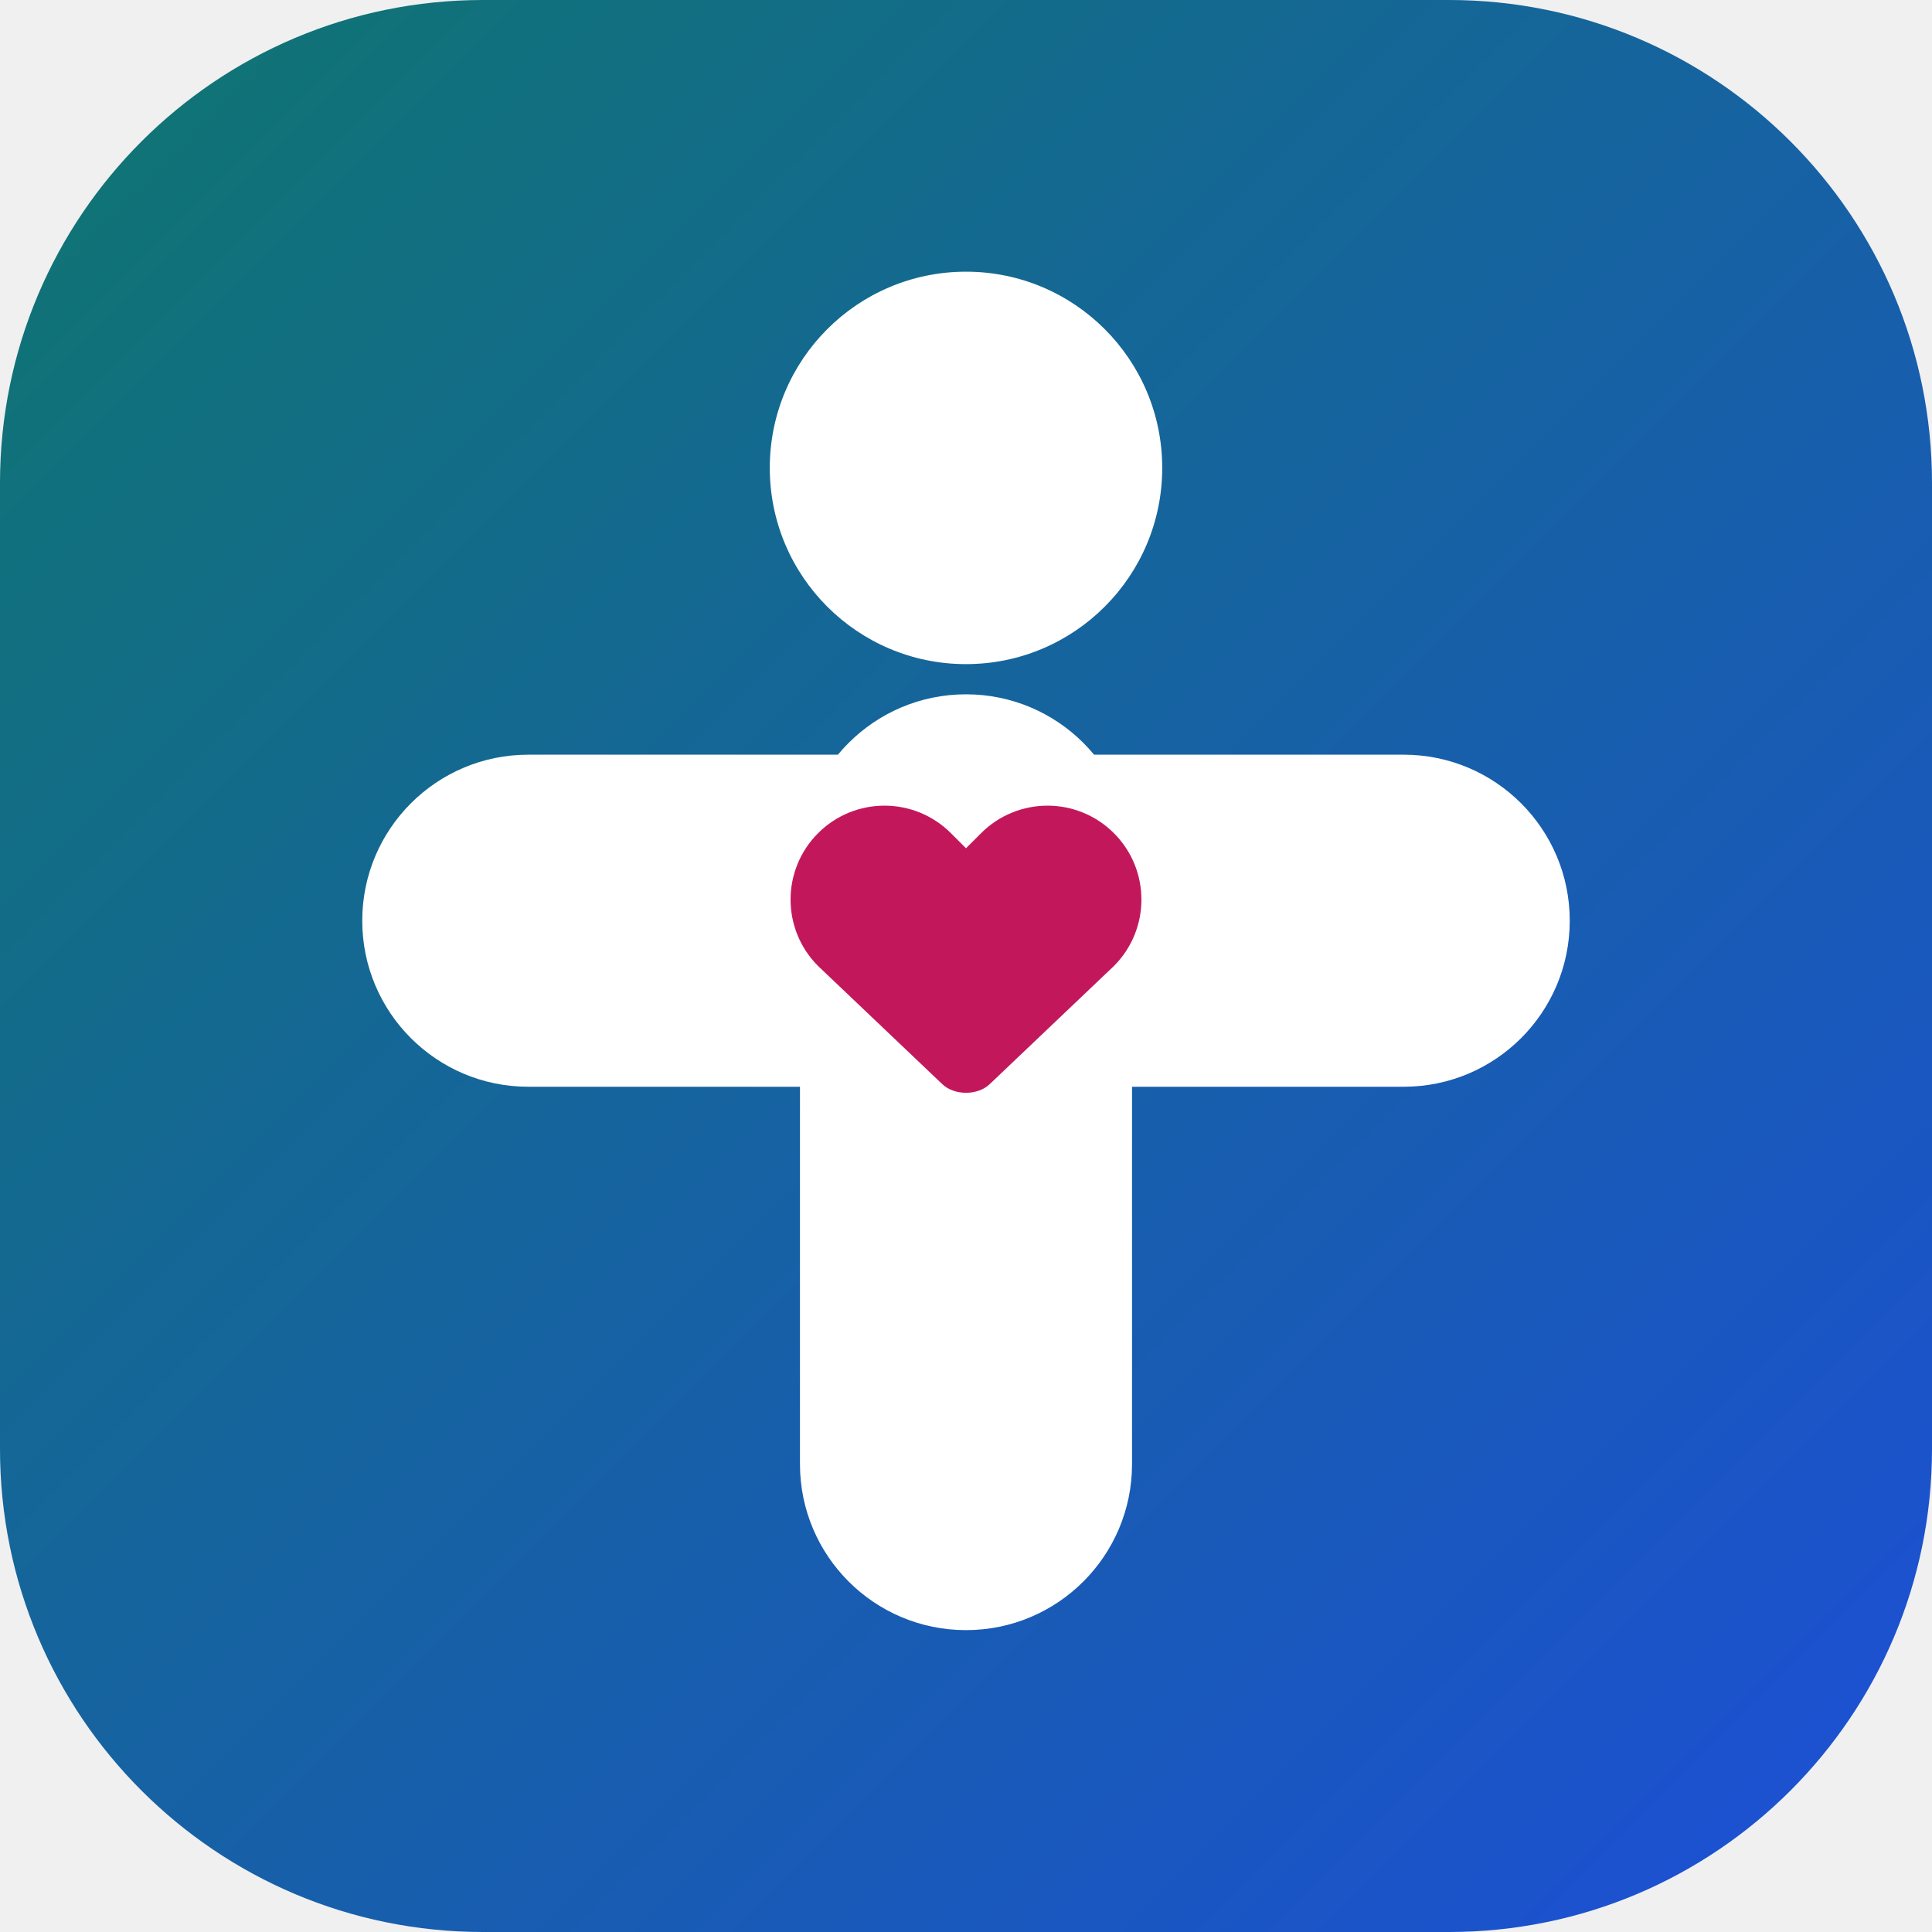
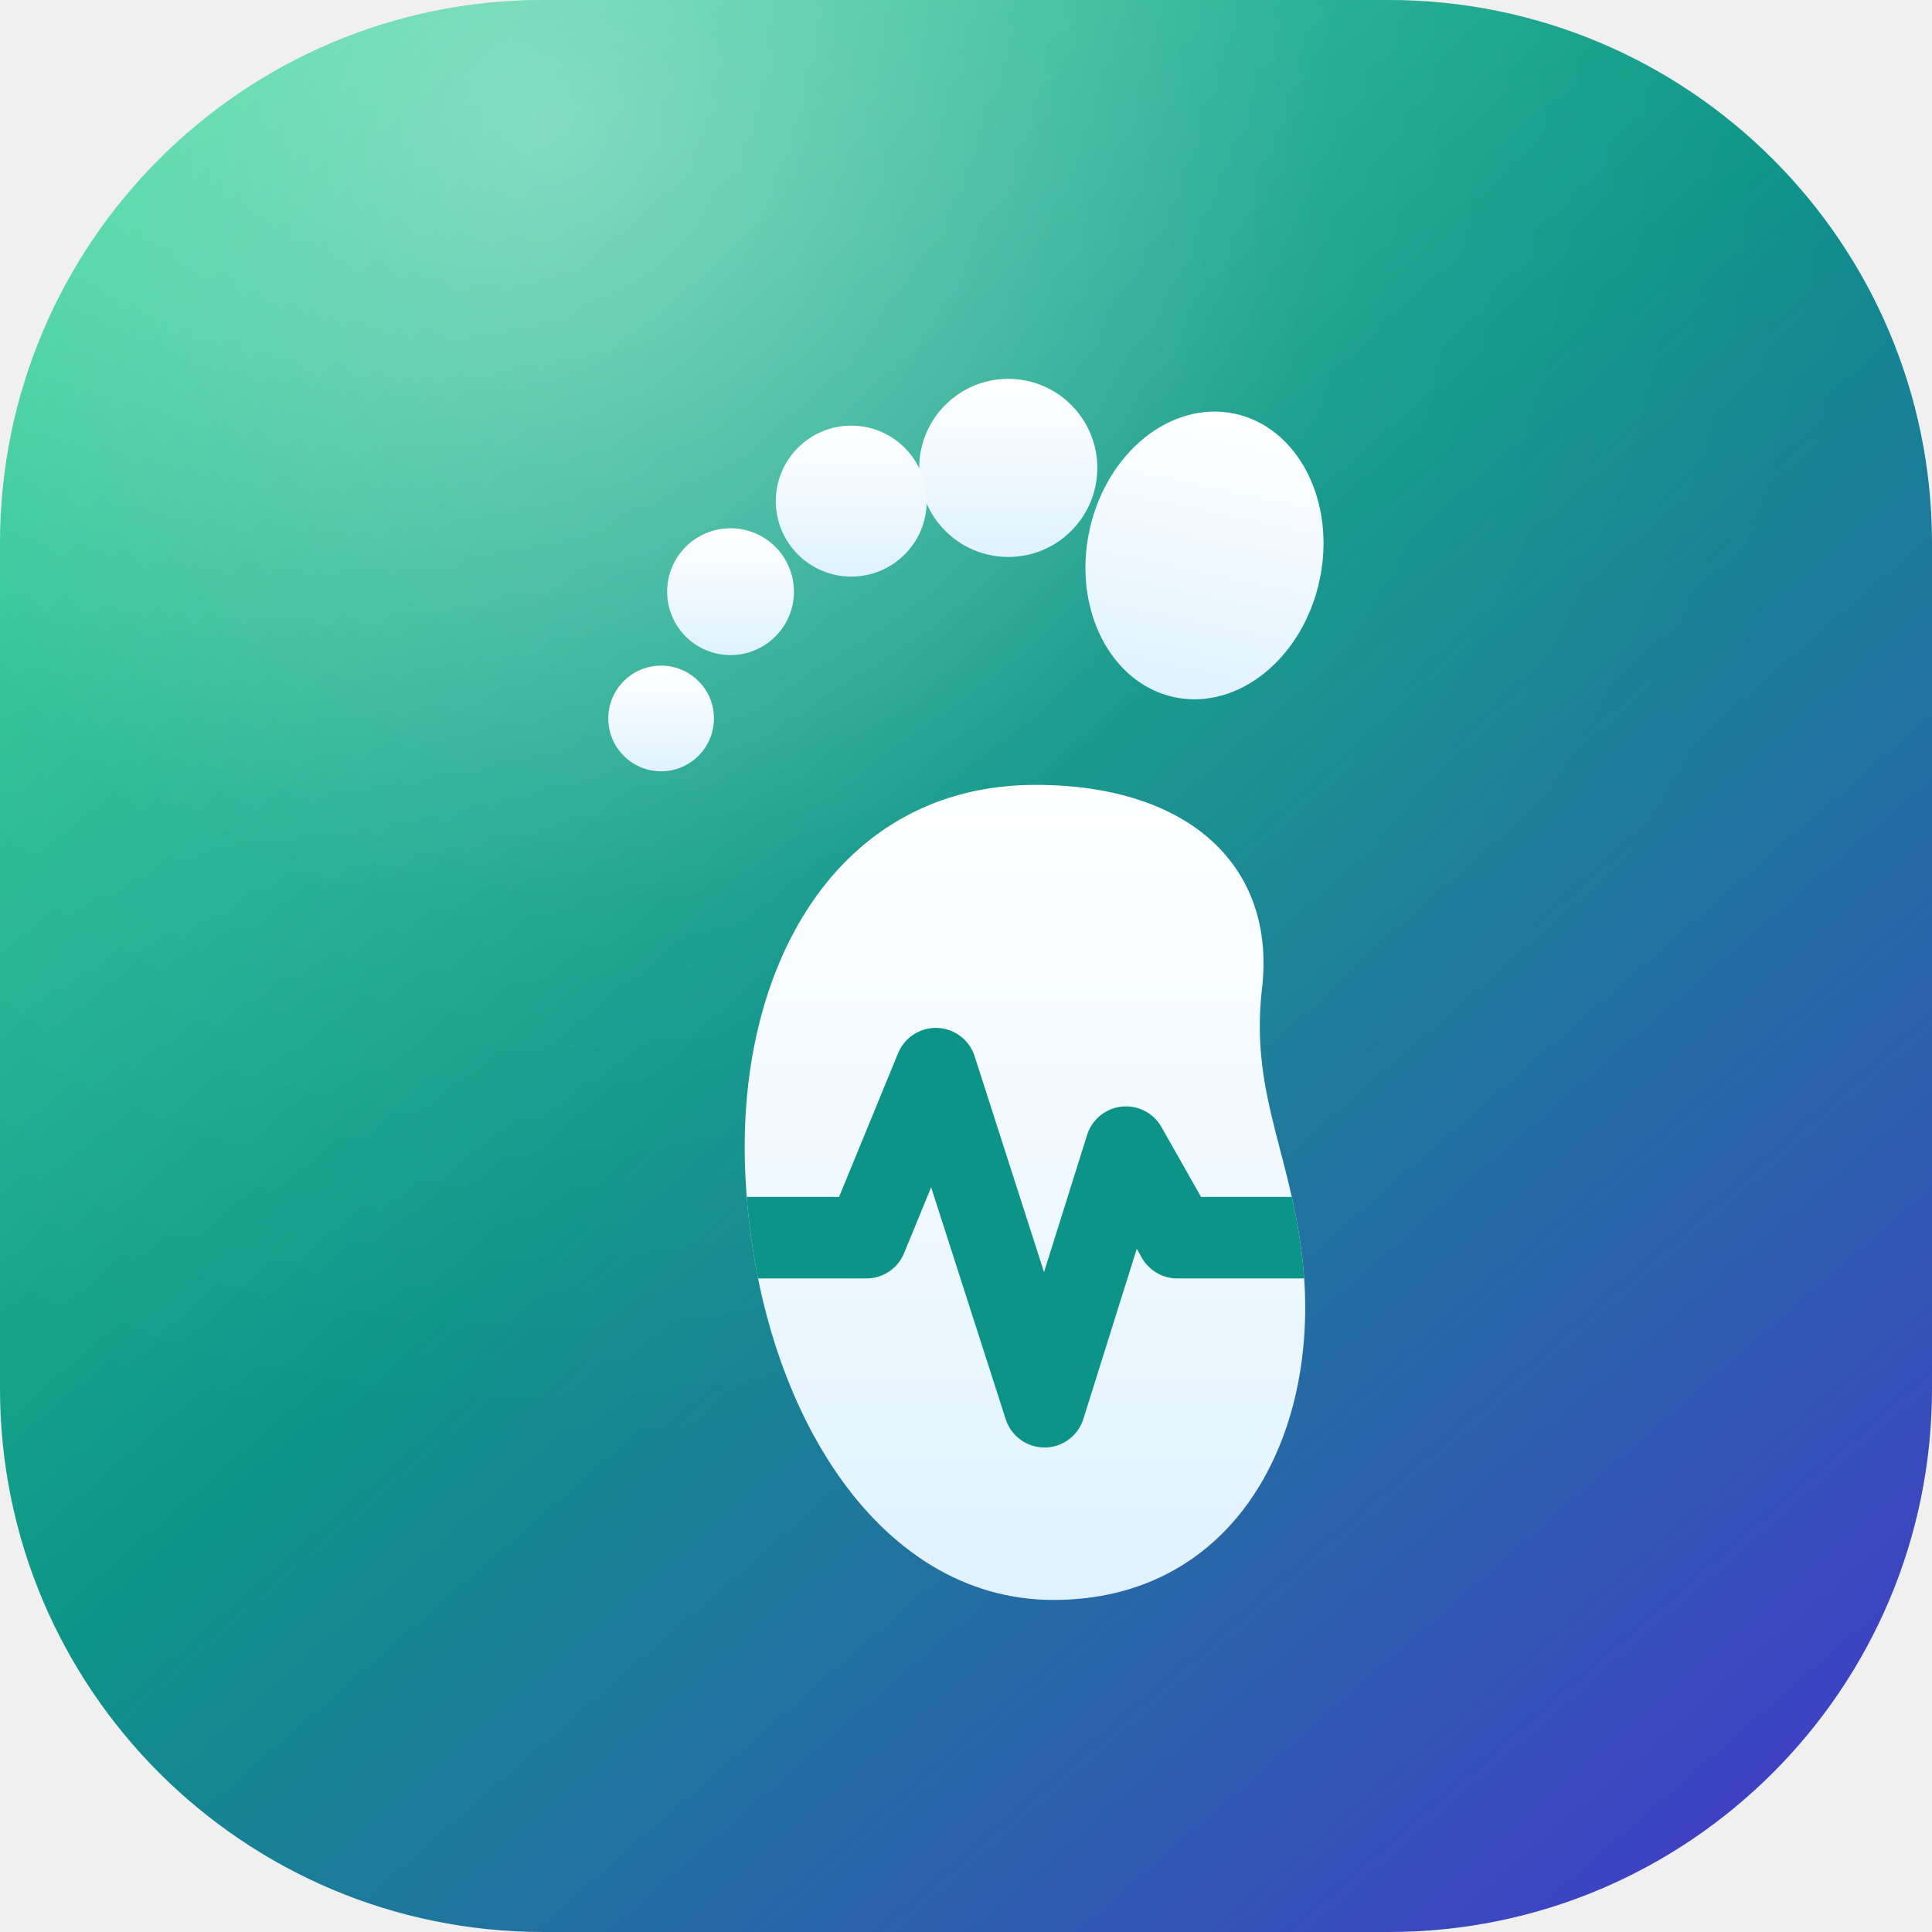
<svg xmlns="http://www.w3.org/2000/svg" viewBox="0 0 64 64" role="img" aria-label="NeoPed CDSS">
  <defs>
-     <linearGradient id="np-bg" x1="0" y1="0" x2="1" y2="1">
-       <stop offset="0" stop-color="#0f766e" />
-       <stop offset="1" stop-color="#1d4ed8" />
+     <linearGradient id="npl-bg" x1="6" y1="2" x2="60" y2="64" gradientUnits="userSpaceOnUse">
+       <stop offset="0" stop-color="#34d399" />
+       <stop offset=".45" stop-color="#0d9488" />
+       <stop offset="1" stop-color="#4338ca" />
    </linearGradient>
+     <radialGradient id="npl-hl" cx="18" cy="4" r="44" gradientUnits="userSpaceOnUse">
+       <stop offset="0" stop-color="#fff" stop-opacity=".42" />
+       <stop offset=".6" stop-color="#fff" stop-opacity=".06" />
+       <stop offset="1" stop-color="#fff" stop-opacity="0" />
+     </radialGradient>
+     <linearGradient id="npl-ft" x1="0" y1="0" x2="0" y2="1">
+       <stop offset="0" stop-color="#fff" />
+       <stop offset="1" stop-color="#e0f2fe" />
+     </linearGradient>
+     <clipPath id="npl-sole">
+       <path d="M33 23.6c-6.6 0-10 6.1-9.6 13.1.4 7.4 4.3 13.9 10.2 13.9 5.8 0 8.7-5.1 8.3-10.7-.3-3.9-1.8-5.9-1.4-9.5.5-4.1-2.4-6.8-7.5-6.8z" />
+     </clipPath>
  </defs>
-   <rect width="64" height="64" rx="16" fill="url(#np-bg)" />
-   <circle cx="32" cy="15.5" r="6.5" fill="#fff" />
-   <rect x="12" y="25" width="40" height="11" rx="5.5" fill="#fff" />
-   <rect x="26.5" y="23" width="11" height="31" rx="5.5" fill="#fff" />
-   <path d="M32 36.2c-.3 0-.6-.1-.8-.3l-4.1-3.9a3.1 3.1 0 0 1 4.4-4.4l.5.5.5-.5a3.1 3.1 0 0 1 4.4 4.4l-4.1 3.9c-.2.2-.5.3-.8.3z" fill="#c2185b" />
+   <rect width="64" height="64" rx="18" fill="url(#npl-bg)" />
+   <rect width="64" height="64" rx="18" fill="url(#npl-hl)" />
+   <g transform="translate(1.3 2.4)">
+     <g fill="url(#npl-ft)">
+       <path d="M33 23.6c-6.6 0-10 6.1-9.6 13.1.4 7.4 4.3 13.9 10.2 13.9 5.8 0 8.7-5.1 8.3-10.7-.3-3.9-1.8-5.9-1.4-9.5.5-4.1-2.4-6.8-7.5-6.8z" />
+       <ellipse cx="38.6" cy="16" rx="3.9" ry="4.8" transform="rotate(12 38.6 16)" />
+       <circle cx="32.1" cy="13.1" r="2.95" />
+       <circle cx="26.9" cy="14.2" r="2.5" />
+       <circle cx="22.9" cy="17.2" r="2.1" />
+       <circle cx="20.6" cy="21.4" r="1.75" />
+     </g>
+     <g clip-path="url(#npl-sole)">
+       <path d="M20 38.6h7.4l2.3-5.6 3.6 11.2 2.7-8.6 1.7 3h8.3" fill="none" stroke="#0d9488" stroke-width="2.7" stroke-linecap="round" stroke-linejoin="round" />
+     </g>
+   </g>
</svg>
